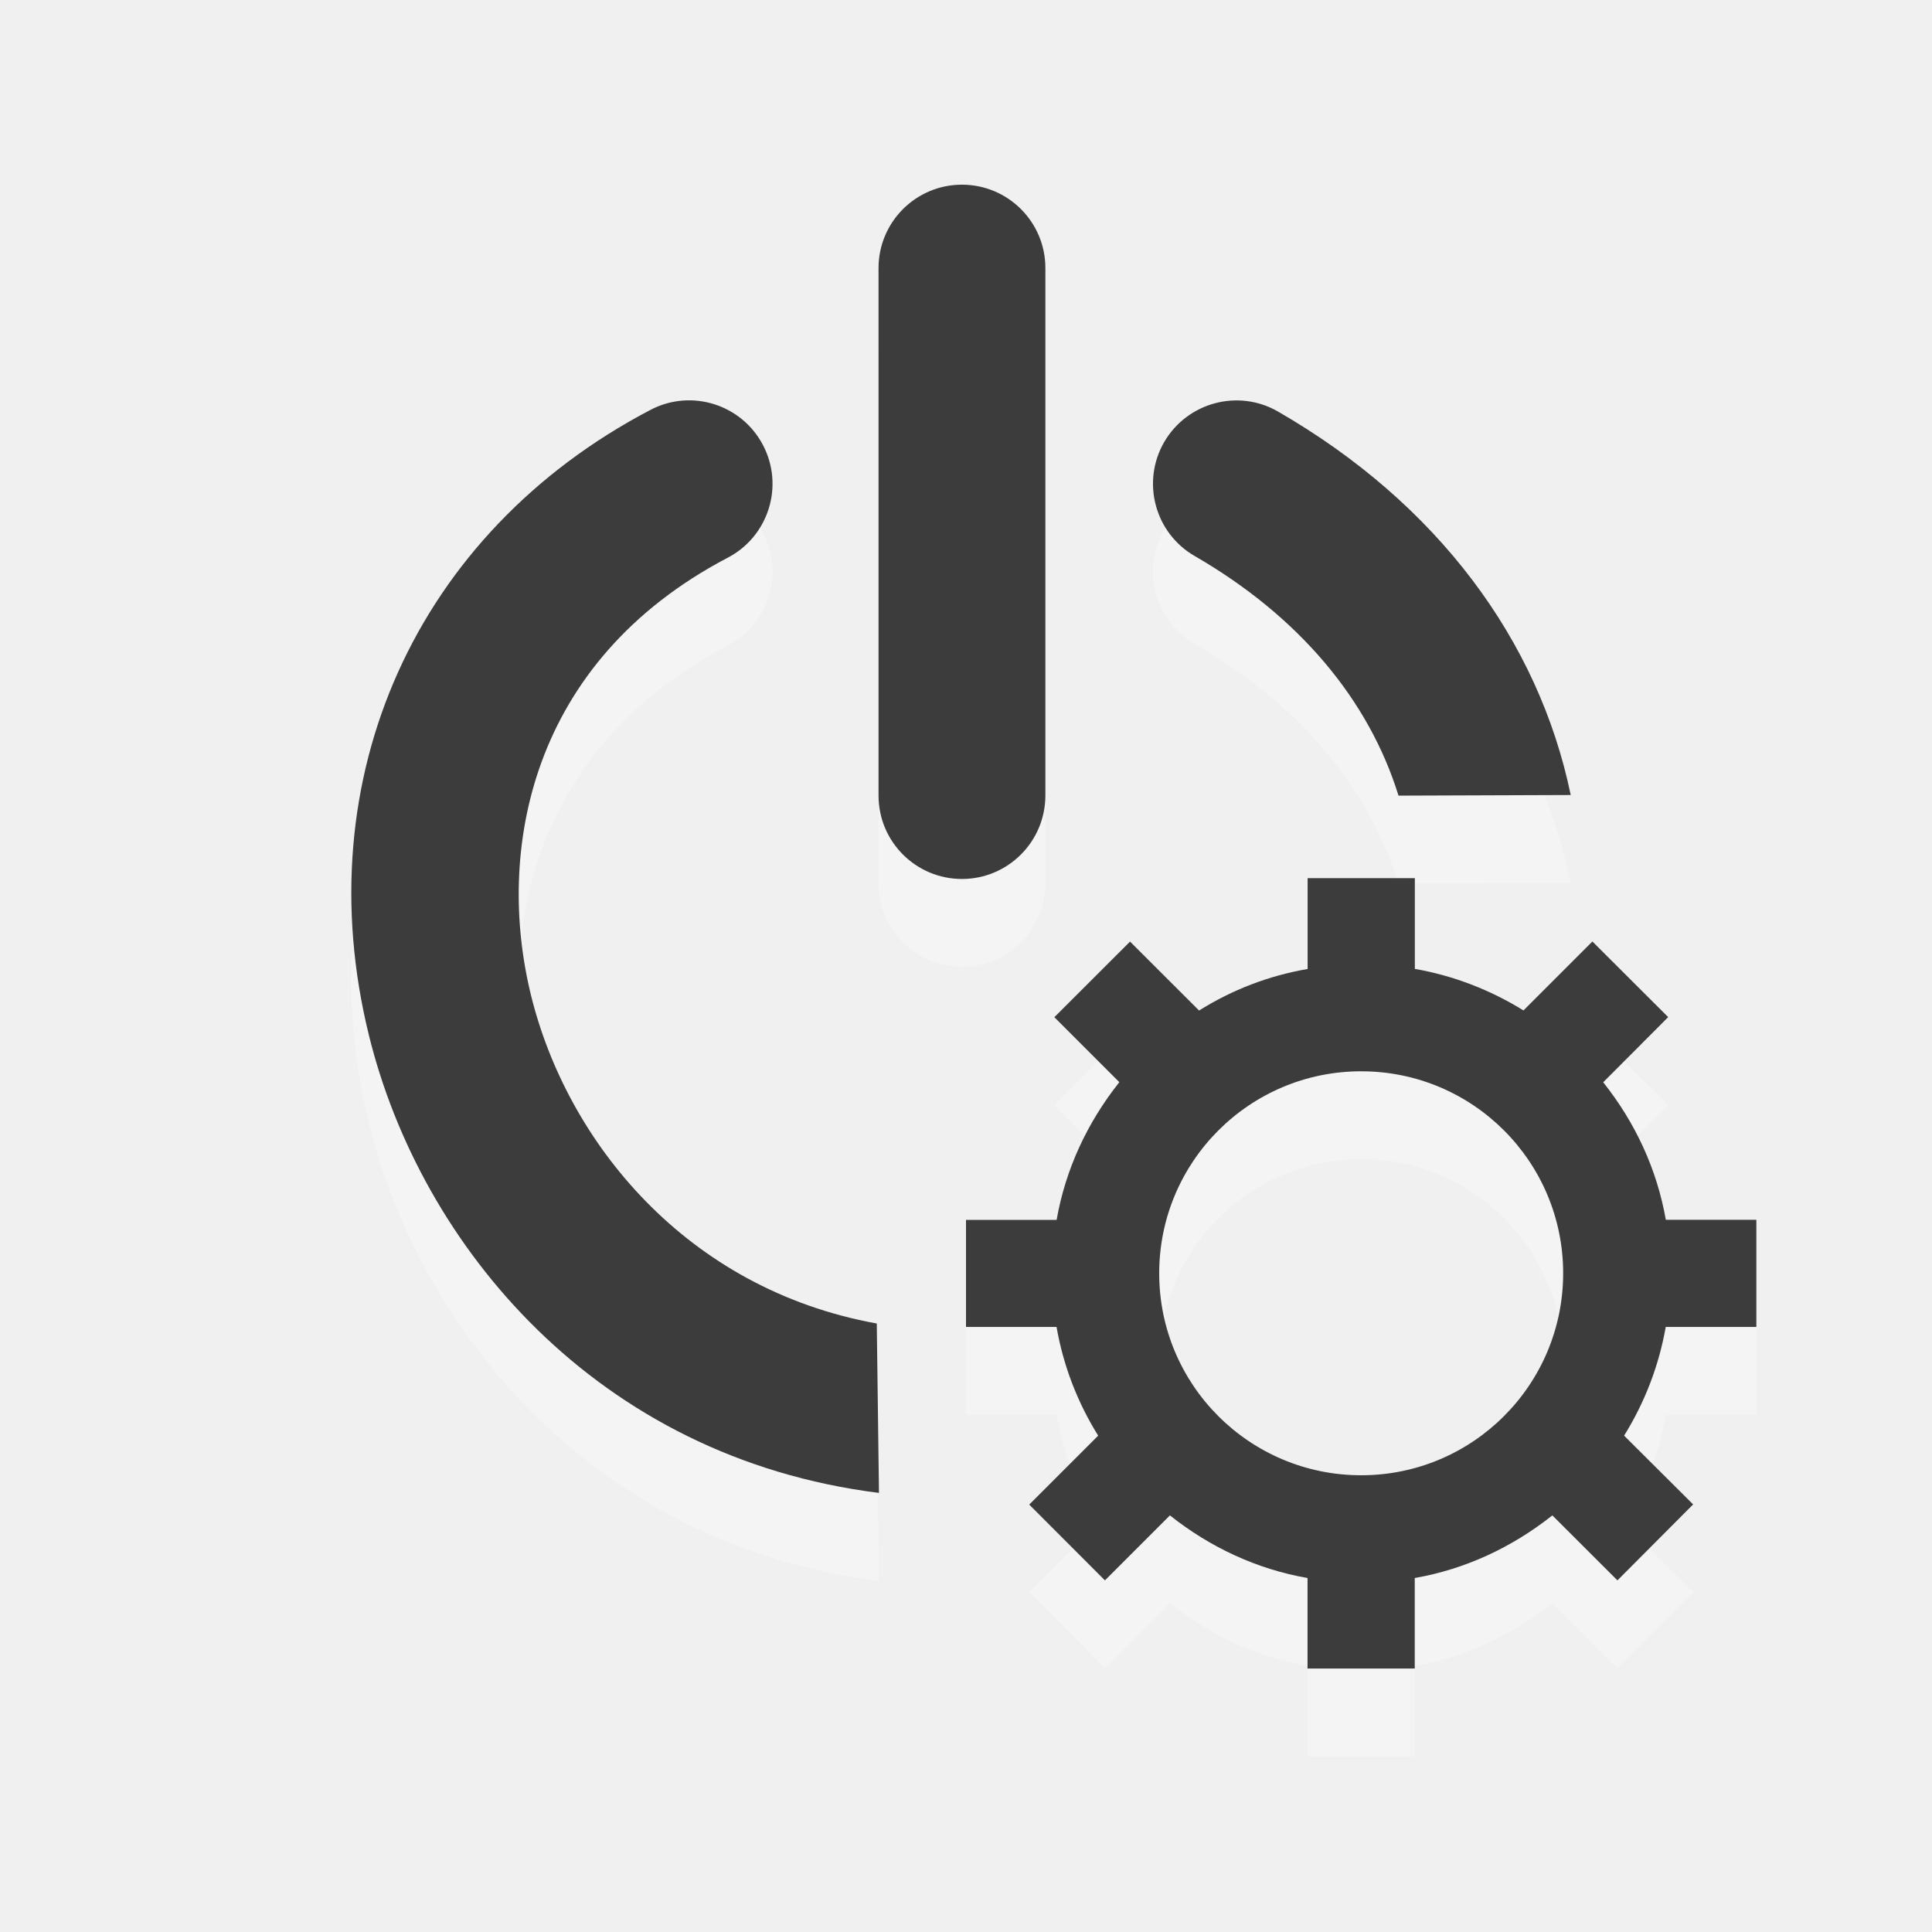
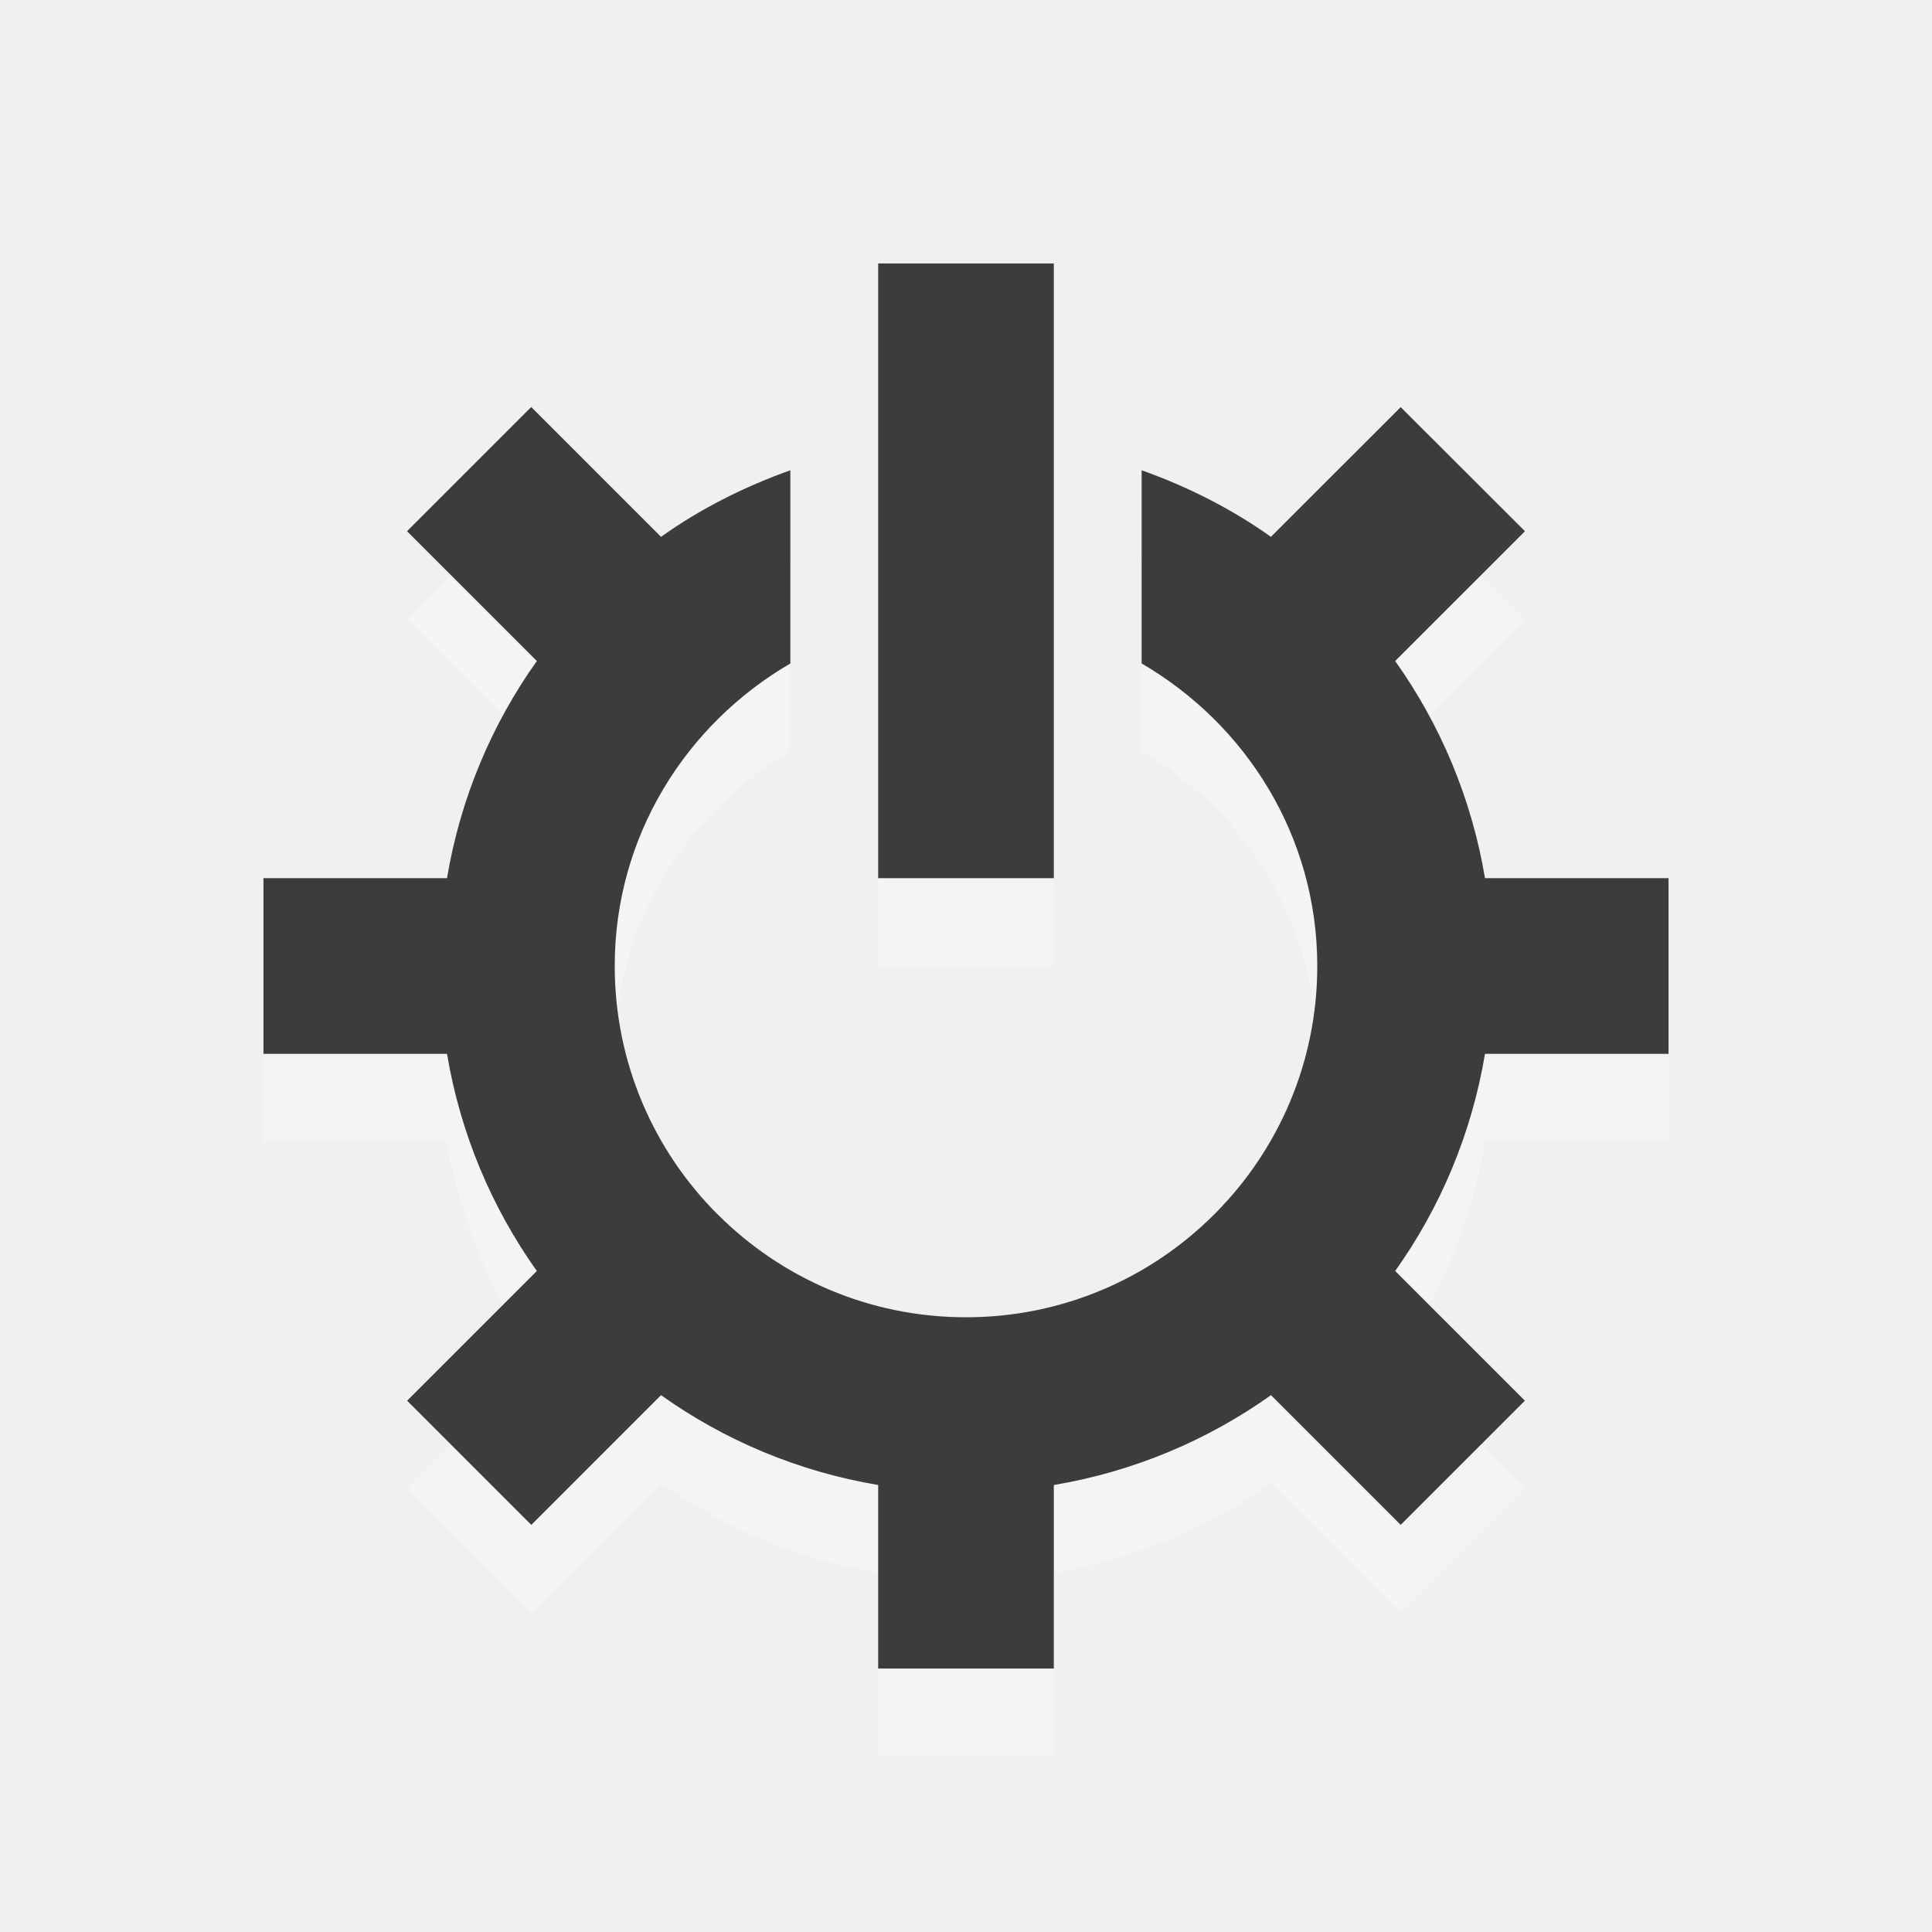
- <svg xmlns="http://www.w3.org/2000/svg" id="svg2" enable-background="new 0 0 22 22" xml:space="preserve" height="22px" width="22px" version="1.1" y="0px" x="0px" viewBox="0 0 22 22">
-   <g id="svg3194">
-     <path id="path8" style="opacity:.3;fill:#fff" d="m10.009 18c-3.216-0.402-5.219-2.816-5.808-5.211-0.721-2.928 0.537-5.724 3.205-7.121 0.465-0.245 1.039-0.064 1.282 0.4 0.244 0.465 0.064 1.039-0.4 1.282-2.265 1.187-2.643 3.353-2.241 4.985 0.41 1.665 1.764 3.343 3.937 3.736m5.941-6.011c-0.337-1.088-1.13-2.04-2.32-2.728-0.455-0.262-0.61-0.843-0.349-1.297 0.264-0.455 0.846-0.61 1.298-0.348 1.812 1.045 2.967 2.602 3.332 4.366m-6.932 0.956c-0.525 0-0.95-0.425-0.95-0.95v-6.006c0-0.525 0.425-0.95 0.95-0.95s0.95 0.425 0.95 0.95v6.006c-0.001 0.525-0.426 0.95-0.95 0.95z" />
-     <path id="path10" style="opacity:.3;fill:#fff" d="m20 16.109v-1.219h-1.031c-0.101-0.576-0.348-1.107-0.713-1.566l0.74-0.742-0.863-0.861-0.785 0.785c-0.378-0.234-0.796-0.396-1.237-0.473v-1.033h-1.221v1.034c-0.441 0.076-0.858 0.236-1.236 0.473l-0.786-0.785-0.862 0.861 0.74 0.74c-0.366 0.461-0.613 0.992-0.714 1.568h-1.032v1.219h1.031c0.077 0.441 0.238 0.859 0.474 1.238l-0.785 0.785 0.862 0.863 0.74-0.74c0.46 0.365 0.992 0.613 1.567 0.713v1.031h1.221v-1.031c0.575-0.1 1.106-0.348 1.567-0.713l0.741 0.74 0.862-0.865-0.786-0.783c0.235-0.379 0.396-0.795 0.474-1.238h1.032zm-4.5 1.69c-1.271 0-2.3-1.029-2.3-2.299 0-1.271 1.029-2.301 2.3-2.301 1.271 0 2.3 1.029 2.3 2.301-0.001 1.27-1.03 2.299-2.3 2.299z" />
-     <path id="path8-3" style="fill:#3c3c3c" d="m10.009 17c-3.216-0.402-5.219-2.816-5.808-5.211-0.721-2.928 0.537-5.724 3.205-7.121 0.465-0.245 1.039-0.064 1.282 0.4 0.244 0.465 0.064 1.039-0.4 1.282-2.265 1.187-2.643 3.353-2.241 4.985 0.41 1.665 1.764 3.343 3.937 3.736m5.941-6.011c-0.337-1.088-1.13-2.04-2.32-2.728-0.455-0.262-0.61-0.843-0.349-1.297 0.264-0.455 0.846-0.61 1.298-0.348 1.812 1.045 2.967 2.602 3.332 4.366m-6.932 0.956c-0.525 0-0.95-0.425-0.95-0.95v-6.006c0-0.525 0.425-0.95 0.95-0.95s0.95 0.425 0.95 0.95v6.006c-0.001 0.525-0.426 0.95-0.95 0.95z" />
-     <path id="path10-2" style="fill:#3c3c3c" d="m20 15.109v-1.219h-1.031c-0.101-0.576-0.348-1.107-0.713-1.566l0.74-0.742-0.863-0.861-0.785 0.785c-0.378-0.234-0.796-0.396-1.237-0.473v-1.033h-1.221v1.034c-0.441 0.076-0.858 0.236-1.236 0.473l-0.786-0.785-0.862 0.861 0.74 0.74c-0.366 0.461-0.613 0.992-0.714 1.568h-1.032v1.219h1.031c0.077 0.441 0.238 0.859 0.474 1.238l-0.785 0.785 0.862 0.863 0.74-0.74c0.46 0.365 0.992 0.613 1.567 0.713v1.031h1.221v-1.031c0.575-0.1 1.106-0.348 1.567-0.713l0.741 0.74 0.862-0.865-0.786-0.783c0.235-0.379 0.396-0.795 0.474-1.238h1.032zm-4.5 1.69c-1.271 0-2.3-1.029-2.3-2.299 0-1.271 1.029-2.301 2.3-2.301 1.271 0 2.3 1.029 2.3 2.301-0.001 1.27-1.03 2.299-2.3 2.299z" />
+ <svg xmlns="http://www.w3.org/2000/svg" id="Layer_1" enable-background="new 0 0 22 22" xml:space="preserve" height="22px" viewBox="0 0 22 22" width="22px" version="1.1" y="0px" x="0px">
+   <rect id="rect3" style="opacity:.3;fill:#fff" height="7" width="2" y="4" x="10" />
+   <g id="g5" style="opacity:.3;fill:#fff" transform="translate(0,1)">
+     <path id="path7" style="fill:#fff" d="m19 12v-2h-2.09c-0.153-0.911-0.509-1.75-1.023-2.473l1.478-1.478-1.415-1.413-1.478 1.477c-0.448-0.319-0.945-0.57-1.472-0.758v2.2c1.19 0.693 2 1.969 2 3.445 0 1.1-0.444 2.094-1.162 2.817l-0.021 0.021c-0.723 0.718-1.717 1.162-2.817 1.162-1.104 0-2.103-0.447-2.827-1.171l-0.003-0.002c-0.723-0.723-1.17-1.723-1.17-2.827 0-1.477 0.81-2.752 2-3.445v-2.2c-0.527 0.188-1.025 0.439-1.473 0.758l-1.478-1.478-1.414 1.414 1.478 1.478c-0.514 0.723-0.87 1.562-1.023 2.473h-2.09v2h2.09c0.153 0.91 0.509 1.75 1.023 2.473l-1.477 1.477 1.414 1.414 1.477-1.477c0.723 0.514 1.562 0.87 2.473 1.023v2.09h2v-2.09c0.91-0.153 1.75-0.509 2.473-1.023l1.477 1.477 1.414-1.414-1.477-1.477c0.515-0.723 0.87-1.562 1.023-2.473h2.09z" />
+   </g>
+   <rect id="rect3-8" style="fill:#3c3c3c" height="7" width="2" y="3" x="10" />
+   <g id="g5-2" style="fill:#3c3c3c">
+     <path id="path7-6" style="fill:#3c3c3c" d="m19 12v-2h-2.09c-0.153-0.911-0.509-1.75-1.023-2.473l1.478-1.478-1.415-1.413-1.478 1.477c-0.448-0.319-0.945-0.57-1.472-0.758v2.2c1.19 0.693 2 1.969 2 3.445 0 1.1-0.444 2.094-1.162 2.817l-0.021 0.021c-0.723 0.718-1.717 1.162-2.817 1.162-1.104 0-2.103-0.447-2.827-1.171l-0.003-0.002c-0.723-0.723-1.17-1.723-1.17-2.827 0-1.477 0.81-2.752 2-3.445v-2.2c-0.527 0.188-1.025 0.439-1.473 0.758l-1.478-1.478-1.414 1.414 1.478 1.478c-0.514 0.723-0.87 1.562-1.023 2.473h-2.09v2h2.09c0.153 0.91 0.509 1.75 1.023 2.473l-1.477 1.477 1.414 1.414 1.477-1.477c0.723 0.514 1.562 0.87 2.473 1.023v2.09h2v-2.09c0.91-0.153 1.75-0.509 2.473-1.023l1.477 1.477 1.414-1.414-1.477-1.477c0.515-0.723 0.87-1.562 1.023-2.473h2.09z" />
  </g>
</svg>
